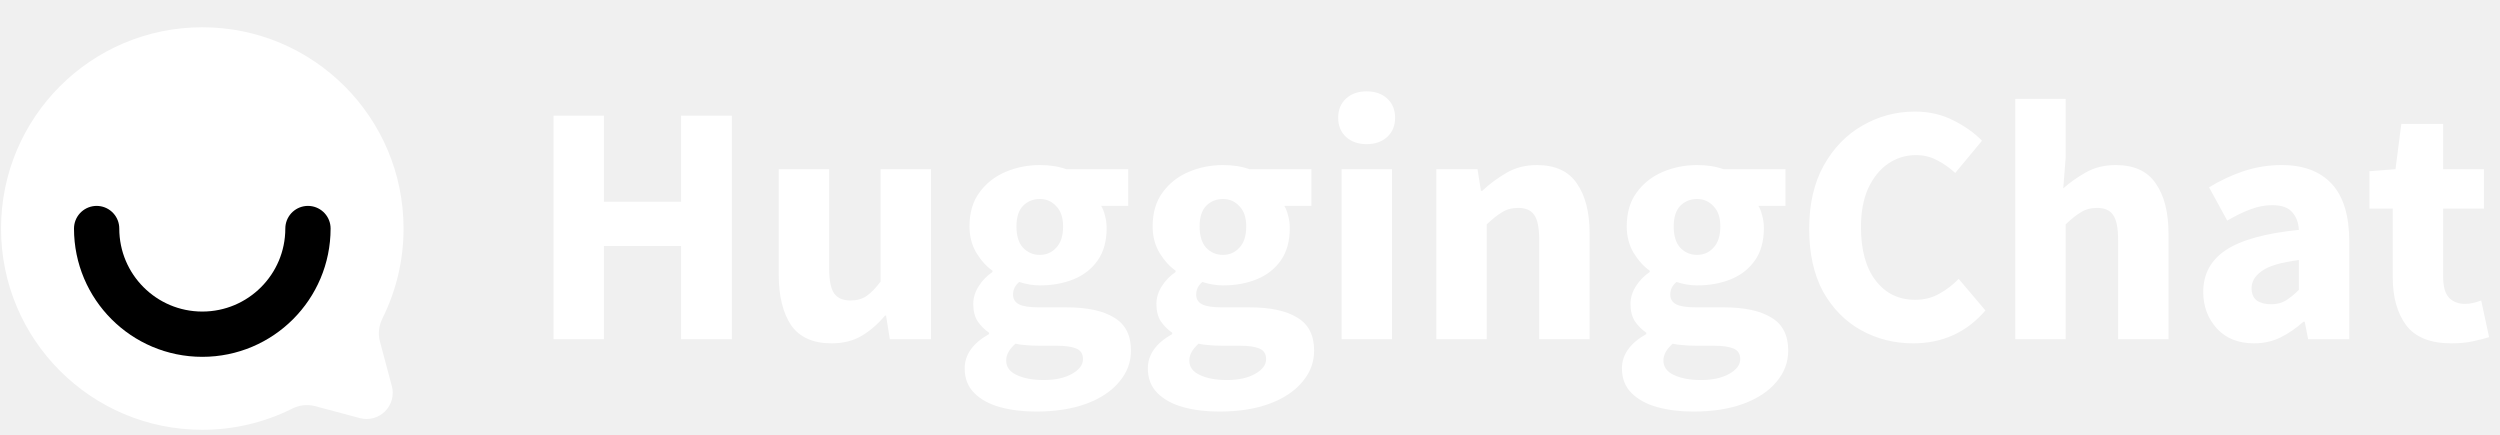
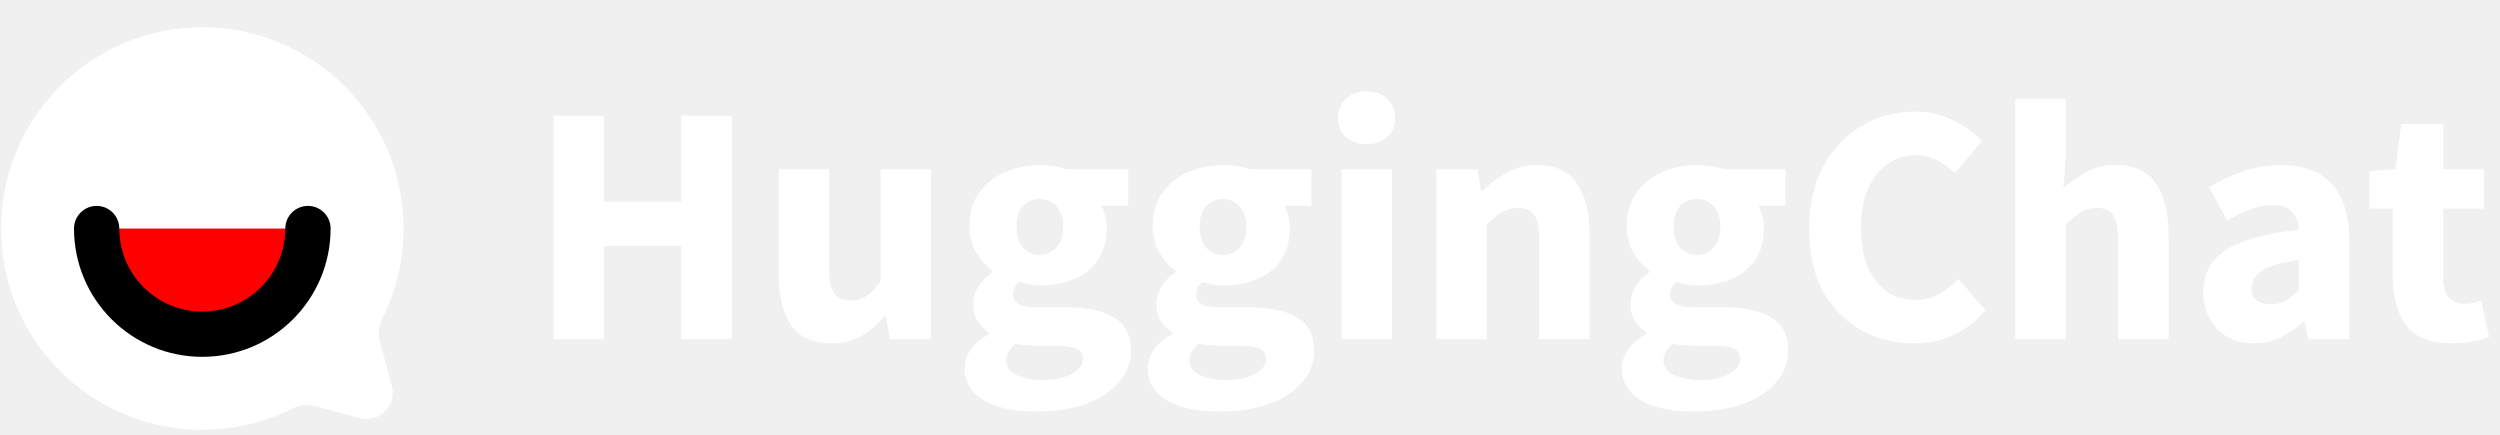
- <svg xmlns="http://www.w3.org/2000/svg" height="55" viewBox="0 0 575 100" fill="none">
+ <svg xmlns="http://www.w3.org/2000/svg" height="55" viewBox="0 0 575 100" fill="red">
  <path d="M46.529 98.852c-25.566 0-46.29-20.724-46.29-46.29 0-25.565 20.724-46.289 46.29-46.289 25.565 0 46.289 20.724 46.289 46.29 0 7.406-1.74 14.405-4.828 20.612-.824 1.648-1.097 3.532-.62 5.315l2.754 10.303a6.017 6.017 0 0 1-7.365 7.37l-10.304-2.76a7.546 7.546 0 0 0-5.319.617 46.104 46.104 0 0 1-20.607 4.832Z" fill="#fff" />
  <path d="M70.83 52.563c0 13.421-10.88 24.302-24.302 24.302-13.422 0-24.302-10.88-24.302-24.302" stroke="#000" stroke-width="10.415" stroke-linecap="round" />
  <path d="M127.317 78.022V26.608h11.592v19.793h17.742V26.608h11.671v51.414h-11.671V56.573h-17.742v21.45h-11.592Zm63.938.946c-4.258 0-7.36-1.393-9.305-4.179-1.892-2.839-2.839-6.703-2.839-11.592V38.91h11.592v22.789c0 2.786.394 4.731 1.183 5.835.789 1.052 2.024 1.577 3.706 1.577 1.472 0 2.708-.341 3.706-1.025.999-.683 2.077-1.787 3.234-3.312V38.91h11.591v39.112h-9.462l-.868-5.44h-.236c-1.63 1.944-3.417 3.495-5.363 4.652-1.945 1.156-4.258 1.734-6.939 1.734Zm47.026 15.693c-3.049 0-5.809-.342-8.279-1.026-2.471-.683-4.443-1.76-5.915-3.233-1.472-1.472-2.208-3.364-2.208-5.677 0-3.154 1.867-5.783 5.599-7.886v-.315a10.198 10.198 0 0 1-2.602-2.602c-.683-1.052-1.025-2.392-1.025-4.022 0-1.42.42-2.786 1.262-4.1a10.882 10.882 0 0 1 3.154-3.234v-.315c-1.367-.946-2.603-2.313-3.706-4.1-1.052-1.788-1.578-3.812-1.578-6.072 0-3.155.763-5.757 2.287-7.807 1.525-2.103 3.522-3.68 5.993-4.731 2.471-1.052 5.1-1.577 7.886-1.577 2.313 0 4.337.315 6.072.946h14.272v8.437h-6.229c.368.579.657 1.315.867 2.208.263.894.395 1.867.395 2.918 0 2.996-.684 5.467-2.051 7.412-1.366 1.945-3.206 3.391-5.52 4.337-2.313.947-4.915 1.42-7.806 1.42-1.525 0-3.102-.263-4.732-.789-.946.789-1.419 1.761-1.419 2.918 0 .999.447 1.735 1.341 2.208.893.473 2.418.71 4.573.71h6.309c4.836 0 8.516.788 11.039 2.365 2.576 1.525 3.864 4.048 3.864 7.57 0 2.681-.893 5.073-2.681 7.176-1.787 2.156-4.311 3.838-7.57 5.047-3.259 1.209-7.123 1.814-11.592 1.814Zm.868-36.037c1.524 0 2.786-.552 3.785-1.656 1.051-1.104 1.577-2.734 1.577-4.89 0-2.05-.526-3.6-1.577-4.652-.999-1.104-2.261-1.656-3.785-1.656-1.525 0-2.813.526-3.864 1.577-.999 1.052-1.498 2.629-1.498 4.732 0 2.155.499 3.785 1.498 4.889 1.051 1.104 2.339 1.656 3.864 1.656Zm.946 28.782c2.629 0 4.784-.473 6.466-1.42 1.682-.946 2.524-2.076 2.524-3.39 0-1.21-.526-2.024-1.578-2.445-.998-.42-2.47-.63-4.415-.63h-4.022c-1.314 0-2.418-.053-3.312-.158a12.363 12.363 0 0 1-2.208-.316c-1.419 1.262-2.129 2.55-2.129 3.864 0 1.472.788 2.576 2.366 3.312 1.629.789 3.732 1.183 6.308 1.183Zm40.309 7.255c-3.049 0-5.809-.342-8.279-1.026-2.471-.683-4.443-1.76-5.915-3.233-1.472-1.472-2.208-3.364-2.208-5.677 0-3.154 1.867-5.783 5.599-7.886v-.315a10.198 10.198 0 0 1-2.602-2.602c-.684-1.052-1.025-2.392-1.025-4.022 0-1.42.42-2.786 1.261-4.1a10.898 10.898 0 0 1 3.155-3.234v-.315c-1.367-.946-2.603-2.313-3.707-4.1-1.051-1.788-1.577-3.812-1.577-6.072 0-3.155.763-5.757 2.287-7.807 1.525-2.103 3.522-3.68 5.993-4.731 2.471-1.052 5.1-1.577 7.886-1.577 2.313 0 4.337.315 6.072.946h14.272v8.437h-6.229c.368.579.657 1.315.867 2.208.263.894.395 1.867.395 2.918 0 2.996-.684 5.467-2.051 7.412-1.367 1.945-3.206 3.391-5.52 4.337-2.313.947-4.915 1.42-7.806 1.42-1.525 0-3.102-.263-4.732-.789-.946.789-1.419 1.761-1.419 2.918 0 .999.447 1.735 1.341 2.208.893.473 2.418.71 4.573.71h6.309c4.836 0 8.516.788 11.039 2.365 2.576 1.525 3.864 4.048 3.864 7.57 0 2.681-.893 5.073-2.681 7.176-1.787 2.156-4.311 3.838-7.57 5.047-3.259 1.209-7.123 1.814-11.592 1.814Zm.868-36.037c1.524 0 2.786-.552 3.785-1.656 1.051-1.104 1.577-2.734 1.577-4.89 0-2.05-.526-3.6-1.577-4.652-.999-1.104-2.261-1.656-3.785-1.656-1.525 0-2.813.526-3.864 1.577-.999 1.052-1.498 2.629-1.498 4.732 0 2.155.499 3.785 1.498 4.889 1.051 1.104 2.339 1.656 3.864 1.656Zm.946 28.782c2.629 0 4.784-.473 6.466-1.42 1.682-.946 2.524-2.076 2.524-3.39 0-1.21-.526-2.024-1.578-2.445-.998-.42-2.47-.63-4.415-.63h-4.022c-1.314 0-2.418-.053-3.312-.158a12.363 12.363 0 0 1-2.208-.316c-1.419 1.262-2.129 2.55-2.129 3.864 0 1.472.788 2.576 2.366 3.312 1.629.789 3.732 1.183 6.308 1.183Zm26.352-9.384V38.91h11.592v39.112H308.57Zm5.756-44.869c-1.945 0-3.522-.552-4.731-1.656-1.209-1.104-1.814-2.576-1.814-4.416 0-1.84.605-3.311 1.814-4.415s2.786-1.656 4.731-1.656c1.945 0 3.523.552 4.732 1.656 1.209 1.104 1.813 2.575 1.813 4.415 0 1.84-.604 3.312-1.813 4.416-1.209 1.104-2.787 1.656-4.732 1.656Zm16.037 44.87V38.91h9.463l.788 4.968h.316a30.09 30.09 0 0 1 5.519-4.1c2.051-1.21 4.39-1.814 7.019-1.814 4.258 0 7.333 1.419 9.226 4.258 1.945 2.786 2.917 6.624 2.917 11.513v24.287H354.02v-22.79c0-2.838-.395-4.783-1.183-5.834-.736-1.052-1.945-1.578-3.628-1.578-1.472 0-2.733.342-3.785 1.026-1.051.63-2.208 1.55-3.469 2.76v26.416h-11.592Zm59.084 16.638c-3.049 0-5.809-.342-8.28-1.026-2.471-.683-4.442-1.76-5.914-3.233-1.472-1.472-2.208-3.364-2.208-5.677 0-3.154 1.866-5.783 5.598-7.886v-.315a10.214 10.214 0 0 1-2.602-2.602c-.683-1.052-1.025-2.392-1.025-4.022 0-1.42.421-2.786 1.262-4.1a10.882 10.882 0 0 1 3.154-3.234v-.315c-1.367-.946-2.602-2.313-3.706-4.1-1.052-1.788-1.577-3.812-1.577-6.072 0-3.155.762-5.757 2.286-7.807 1.525-2.103 3.523-3.68 5.993-4.731 2.471-1.052 5.1-1.577 7.886-1.577 2.313 0 4.337.315 6.072.946h14.273v8.437h-6.23c.368.579.657 1.315.868 2.208.262.894.394 1.867.394 2.918 0 2.996-.684 5.467-2.05 7.412-1.367 1.945-3.207 3.391-5.52 4.337-2.313.947-4.916 1.42-7.807 1.42-1.525 0-3.102-.263-4.731-.789-.947.789-1.42 1.761-1.42 2.918 0 .999.447 1.735 1.341 2.208.894.473 2.418.71 4.573.71h6.309c4.836 0 8.516.788 11.04 2.365 2.576 1.525 3.864 4.048 3.864 7.57 0 2.681-.894 5.073-2.682 7.176-1.787 2.156-4.31 3.838-7.57 5.047-3.259 1.209-7.123 1.814-11.591 1.814Zm.867-36.037c1.525 0 2.786-.552 3.785-1.656 1.051-1.104 1.577-2.734 1.577-4.89 0-2.05-.526-3.6-1.577-4.652-.999-1.104-2.26-1.656-3.785-1.656-1.525 0-2.812.526-3.864 1.577-.999 1.052-1.498 2.629-1.498 4.732 0 2.155.499 3.785 1.498 4.889 1.052 1.104 2.339 1.656 3.864 1.656Zm.946 28.782c2.629 0 4.784-.473 6.466-1.42 1.683-.946 2.524-2.076 2.524-3.39 0-1.21-.526-2.024-1.577-2.445-.999-.42-2.471-.63-4.416-.63h-4.022c-1.314 0-2.418-.053-3.312-.158a12.363 12.363 0 0 1-2.208-.316c-1.419 1.262-2.129 2.55-2.129 3.864 0 1.472.789 2.576 2.366 3.312 1.63.789 3.732 1.183 6.308 1.183Zm48.747-8.438c-4.311 0-8.28-.999-11.907-2.996-3.627-1.998-6.545-4.942-8.753-8.832-2.155-3.943-3.233-8.78-3.233-14.51 0-5.677 1.104-10.513 3.312-14.509 2.26-4.048 5.231-7.123 8.911-9.226 3.732-2.155 7.754-3.233 12.064-3.233 3.312 0 6.283.684 8.911 2.05 2.629 1.315 4.81 2.865 6.545 4.653l-6.151 7.412c-1.314-1.209-2.707-2.181-4.179-2.917-1.419-.789-3.049-1.183-4.889-1.183-2.313 0-4.442.657-6.387 1.971-1.893 1.314-3.417 3.207-4.574 5.678-1.104 2.47-1.656 5.44-1.656 8.91 0 5.257 1.13 9.358 3.391 12.302 2.26 2.944 5.283 4.416 9.068 4.416 2.103 0 3.969-.473 5.599-1.42a18.963 18.963 0 0 0 4.416-3.39l6.151 7.254c-4.311 5.047-9.857 7.57-16.639 7.57Zm23.501-.946V22.744H475.1v13.564l-.552 7.018c1.472-1.315 3.181-2.524 5.126-3.628 1.998-1.156 4.311-1.734 6.939-1.734 4.258 0 7.334 1.419 9.226 4.258 1.945 2.786 2.918 6.624 2.918 11.513v24.287h-11.592v-22.79c0-2.838-.394-4.783-1.183-5.834-.736-1.052-1.945-1.578-3.627-1.578-1.472 0-2.734.342-3.785 1.026-1.052.63-2.208 1.55-3.47 2.76v26.416h-11.592Zm54.907.946c-3.575 0-6.414-1.13-8.517-3.39-2.103-2.314-3.154-5.126-3.154-8.438 0-4.1 1.735-7.307 5.205-9.62 3.469-2.313 9.068-3.864 16.796-4.653-.105-1.735-.631-3.101-1.577-4.1-.894-1.052-2.419-1.577-4.574-1.577-1.63 0-3.286.315-4.968.946-1.682.63-3.47 1.498-5.362 2.602l-4.179-7.649a38.595 38.595 0 0 1 7.885-3.706 27.749 27.749 0 0 1 8.832-1.42c4.994 0 8.832 1.446 11.513 4.338 2.681 2.89 4.021 7.333 4.021 13.326v22.395h-9.462L530.085 74h-.315a23.64 23.64 0 0 1-5.283 3.628c-1.84.894-3.864 1.34-6.072 1.34Zm3.942-8.99c1.315 0 2.445-.288 3.391-.867.999-.63 1.998-1.445 2.997-2.444v-6.86c-4.101.525-6.94 1.366-8.517 2.523-1.577 1.104-2.365 2.418-2.365 3.943 0 1.261.394 2.208 1.183 2.838.841.579 1.945.868 3.311.868Zm41.46 8.99c-4.837 0-8.306-1.393-10.409-4.179-2.05-2.786-3.075-6.44-3.075-10.96v-15.85h-5.363v-8.596l5.993-.473 1.341-10.41h9.62v10.41h9.384v9.068h-9.384V63.67c0 2.208.447 3.812 1.341 4.81.946.947 2.182 1.42 3.706 1.42.631 0 1.262-.079 1.893-.237a12.41 12.41 0 0 0 1.813-.552l1.814 8.438c-.999.315-2.234.63-3.706.946-1.42.316-3.076.473-4.968.473Z" fill="#fff" />
</svg>
